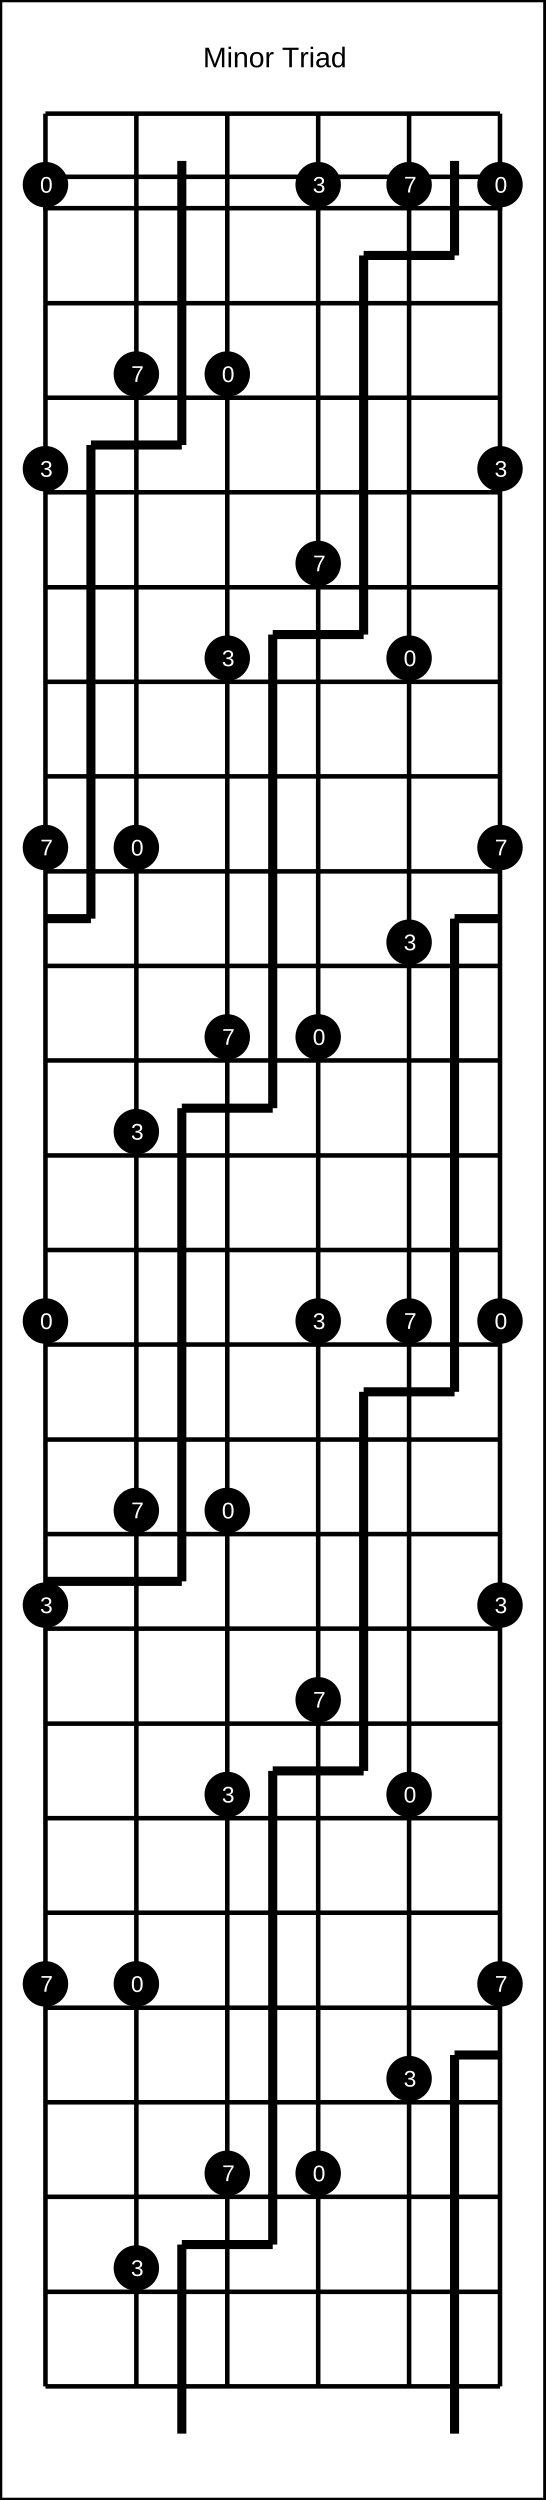
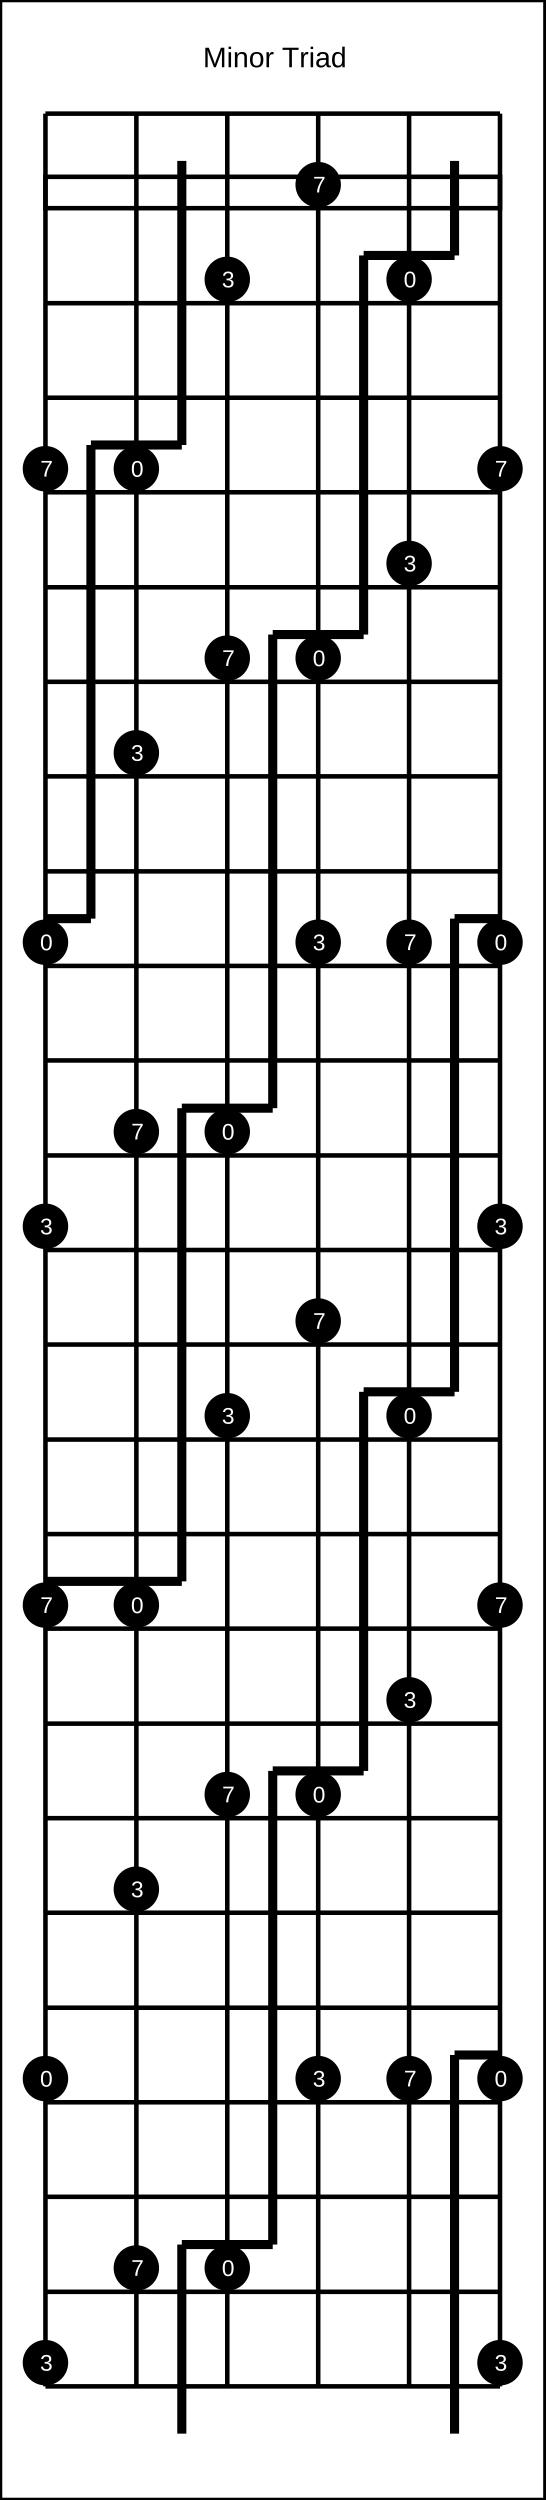
<svg xmlns="http://www.w3.org/2000/svg" xmlns:xlink="http://www.w3.org/1999/xlink" width="240pt" height="1100pt" viewBox="0 0 240 1100" version="1.1">
  <defs>
    <g>
      <symbol overflow="visible" id="glyph0-0">
        <path style="stroke:none;" d="M 1.25 -8.594 L 8.125 -8.594 L 8.125 0 L 1.25 0 Z M 1.719 -8.141 L 1.719 -0.469 L 7.656 -0.469 L 7.656 -8.141 Z M 1.719 -8.141 " />
      </symbol>
      <symbol overflow="visible" id="glyph0-1">
        <path style="stroke:none;" d="M 8.344 0 L 8.344 -5.734 C 8.344 -6.367 8.359 -6.977 8.391 -7.562 C 8.191 -6.832 8.016 -6.266 7.859 -5.859 L 5.641 0 L 4.812 0 L 2.562 -5.859 L 2.219 -6.891 L 2.016 -7.562 L 2.031 -6.891 L 2.062 -5.734 L 2.062 0 L 1.031 0 L 1.031 -8.594 L 2.562 -8.594 L 4.844 -2.641 C 4.926 -2.398 5.004 -2.141 5.078 -1.859 C 5.148 -1.586 5.203 -1.391 5.234 -1.266 C 5.266 -1.43 5.332 -1.68 5.438 -2.016 C 5.539 -2.348 5.609 -2.555 5.641 -2.641 L 7.891 -8.594 L 9.391 -8.594 L 9.391 0 Z M 8.344 0 " />
      </symbol>
      <symbol overflow="visible" id="glyph0-2">
        <path style="stroke:none;" d="M 0.844 -8.016 L 0.844 -9.062 L 1.938 -9.062 L 1.938 -8.016 Z M 0.844 0 L 0.844 -6.609 L 1.938 -6.609 L 1.938 0 Z M 0.844 0 " />
      </symbol>
      <symbol overflow="visible" id="glyph0-3">
        <path style="stroke:none;" d="M 5.031 0 L 5.031 -4.188 C 5.031 -4.625 4.988 -4.961 4.906 -5.203 C 4.82 -5.441 4.688 -5.613 4.5 -5.719 C 4.312 -5.82 4.035 -5.875 3.672 -5.875 C 3.141 -5.875 2.723 -5.691 2.422 -5.328 C 2.117 -4.973 1.969 -4.473 1.969 -3.828 L 1.969 0 L 0.859 0 L 0.859 -5.188 C 0.859 -5.957 0.848 -6.43 0.828 -6.609 L 1.875 -6.609 C 1.875 -6.586 1.875 -6.531 1.875 -6.438 C 1.883 -6.352 1.891 -6.25 1.891 -6.125 C 1.898 -6.008 1.91 -5.789 1.922 -5.469 L 1.938 -5.469 C 2.188 -5.926 2.477 -6.25 2.812 -6.438 C 3.145 -6.625 3.555 -6.719 4.047 -6.719 C 4.773 -6.719 5.305 -6.535 5.641 -6.172 C 5.973 -5.816 6.141 -5.227 6.141 -4.406 L 6.141 0 Z M 5.031 0 " />
      </symbol>
      <symbol overflow="visible" id="glyph0-4">
        <path style="stroke:none;" d="M 6.422 -3.312 C 6.422 -2.156 6.164 -1.289 5.656 -0.719 C 5.156 -0.156 4.422 0.125 3.453 0.125 C 2.484 0.125 1.754 -0.164 1.266 -0.75 C 0.773 -1.344 0.531 -2.195 0.531 -3.312 C 0.531 -5.582 1.516 -6.719 3.484 -6.719 C 4.492 -6.719 5.234 -6.441 5.703 -5.891 C 6.18 -5.336 6.422 -4.477 6.422 -3.312 Z M 5.281 -3.312 C 5.281 -4.219 5.145 -4.879 4.875 -5.297 C 4.602 -5.711 4.145 -5.922 3.5 -5.922 C 2.863 -5.922 2.398 -5.707 2.109 -5.281 C 1.816 -4.863 1.672 -4.207 1.672 -3.312 C 1.672 -2.438 1.812 -1.781 2.094 -1.344 C 2.383 -0.906 2.832 -0.688 3.438 -0.688 C 4.094 -0.688 4.562 -0.895 4.844 -1.312 C 5.133 -1.738 5.281 -2.406 5.281 -3.312 Z M 5.281 -3.312 " />
      </symbol>
      <symbol overflow="visible" id="glyph0-5">
        <path style="stroke:none;" d="M 0.859 0 L 0.859 -5.062 C 0.859 -5.531 0.848 -6.047 0.828 -6.609 L 1.875 -6.609 C 1.906 -5.859 1.922 -5.406 1.922 -5.25 L 1.938 -5.25 C 2.113 -5.82 2.316 -6.207 2.547 -6.406 C 2.773 -6.613 3.098 -6.719 3.516 -6.719 C 3.66 -6.719 3.805 -6.703 3.953 -6.672 L 3.953 -5.656 C 3.805 -5.695 3.613 -5.719 3.375 -5.719 C 2.914 -5.719 2.566 -5.52 2.328 -5.125 C 2.086 -4.738 1.969 -4.176 1.969 -3.438 L 1.969 0 Z M 0.859 0 " />
      </symbol>
      <symbol overflow="visible" id="glyph0-6">
        <path style="stroke:none;" d="" />
      </symbol>
      <symbol overflow="visible" id="glyph0-7">
        <path style="stroke:none;" d="M 4.391 -7.641 L 4.391 0 L 3.234 0 L 3.234 -7.641 L 0.281 -7.641 L 0.281 -8.594 L 7.344 -8.594 L 7.344 -7.641 Z M 4.391 -7.641 " />
      </symbol>
      <symbol overflow="visible" id="glyph0-8">
        <path style="stroke:none;" d="M 2.531 0.125 C 1.863 0.125 1.363 -0.047 1.031 -0.391 C 0.695 -0.742 0.531 -1.227 0.531 -1.844 C 0.531 -2.531 0.754 -3.055 1.203 -3.422 C 1.648 -3.785 2.375 -3.977 3.375 -4 L 4.859 -4.031 L 4.859 -4.391 C 4.859 -4.922 4.742 -5.301 4.516 -5.531 C 4.297 -5.77 3.941 -5.891 3.453 -5.891 C 2.953 -5.891 2.586 -5.805 2.359 -5.641 C 2.141 -5.473 2.008 -5.207 1.969 -4.844 L 0.828 -4.938 C 1.016 -6.125 1.895 -6.719 3.469 -6.719 C 4.301 -6.719 4.926 -6.523 5.344 -6.141 C 5.758 -5.766 5.969 -5.219 5.969 -4.5 L 5.969 -1.656 C 5.969 -1.332 6.008 -1.086 6.094 -0.922 C 6.188 -0.754 6.352 -0.672 6.594 -0.672 C 6.695 -0.672 6.816 -0.688 6.953 -0.719 L 6.953 -0.031 C 6.672 0.031 6.391 0.062 6.109 0.062 C 5.703 0.062 5.406 -0.039 5.219 -0.25 C 5.031 -0.469 4.926 -0.805 4.906 -1.266 L 4.859 -1.266 C 4.578 -0.754 4.25 -0.395 3.875 -0.188 C 3.508 0.02 3.062 0.125 2.531 0.125 Z M 2.781 -0.703 C 3.176 -0.703 3.531 -0.789 3.844 -0.969 C 4.164 -1.156 4.414 -1.406 4.594 -1.719 C 4.77 -2.039 4.859 -2.375 4.859 -2.719 L 4.859 -3.266 L 3.656 -3.234 C 3.145 -3.223 2.754 -3.172 2.484 -3.078 C 2.223 -2.984 2.02 -2.832 1.875 -2.625 C 1.727 -2.414 1.656 -2.148 1.656 -1.828 C 1.656 -1.461 1.75 -1.18 1.938 -0.984 C 2.133 -0.797 2.414 -0.703 2.781 -0.703 Z M 2.781 -0.703 " />
      </symbol>
      <symbol overflow="visible" id="glyph0-9">
        <path style="stroke:none;" d="M 5.016 -1.062 C 4.805 -0.633 4.535 -0.328 4.203 -0.141 C 3.867 0.035 3.453 0.125 2.953 0.125 C 2.117 0.125 1.504 -0.156 1.109 -0.719 C 0.723 -1.281 0.531 -2.129 0.531 -3.266 C 0.531 -5.566 1.336 -6.719 2.953 -6.719 C 3.453 -6.719 3.867 -6.625 4.203 -6.438 C 4.535 -6.258 4.805 -5.973 5.016 -5.578 L 5.016 -9.062 L 6.109 -9.062 L 6.109 -1.359 C 6.109 -0.672 6.117 -0.219 6.141 0 L 5.094 0 C 5.082 -0.062 5.066 -0.211 5.047 -0.453 C 5.035 -0.691 5.031 -0.895 5.031 -1.062 Z M 1.672 -3.312 C 1.672 -2.383 1.789 -1.719 2.031 -1.312 C 2.281 -0.914 2.68 -0.719 3.234 -0.719 C 3.859 -0.719 4.312 -0.93 4.594 -1.359 C 4.875 -1.797 5.016 -2.469 5.016 -3.375 C 5.016 -4.25 4.875 -4.891 4.594 -5.297 C 4.312 -5.711 3.863 -5.922 3.25 -5.922 C 2.695 -5.922 2.297 -5.711 2.047 -5.297 C 1.797 -4.891 1.672 -4.227 1.672 -3.312 Z M 1.672 -3.312 " />
      </symbol>
      <symbol overflow="visible" id="glyph1-0">
        <path style="stroke:none;" d="M 1 -6.875 L 6.5 -6.875 L 6.5 0 L 1 0 Z M 1.375 -6.516 L 1.375 -0.375 L 6.125 -0.375 L 6.125 -6.516 Z M 1.375 -6.516 " />
      </symbol>
      <symbol overflow="visible" id="glyph1-1">
        <path style="stroke:none;" d="M 5.172 -3.438 C 5.172 -2.289 4.969 -1.414 4.562 -0.812 C 4.156 -0.207 3.555 0.094 2.766 0.094 C 1.973 0.094 1.379 -0.203 0.984 -0.797 C 0.586 -1.398 0.391 -2.281 0.391 -3.438 C 0.391 -4.625 0.582 -5.508 0.969 -6.094 C 1.352 -6.688 1.961 -6.984 2.797 -6.984 C 3.609 -6.984 4.207 -6.688 4.594 -6.094 C 4.977 -5.5 5.172 -4.613 5.172 -3.438 Z M 4.281 -3.438 C 4.281 -4.438 4.164 -5.156 3.938 -5.594 C 3.707 -6.039 3.328 -6.266 2.797 -6.266 C 2.254 -6.266 1.863 -6.047 1.625 -5.609 C 1.395 -5.172 1.281 -4.445 1.281 -3.438 C 1.281 -2.469 1.398 -1.754 1.641 -1.297 C 1.879 -0.848 2.258 -0.625 2.781 -0.625 C 3.301 -0.625 3.68 -0.852 3.922 -1.312 C 4.16 -1.77 4.281 -2.477 4.281 -3.438 Z M 4.281 -3.438 " />
      </symbol>
      <symbol overflow="visible" id="glyph1-2">
        <path style="stroke:none;" d="M 5.125 -1.906 C 5.125 -1.27 4.922 -0.773 4.516 -0.422 C 4.109 -0.078 3.531 0.094 2.781 0.094 C 2.094 0.094 1.539 -0.062 1.125 -0.375 C 0.707 -0.688 0.457 -1.148 0.375 -1.766 L 1.297 -1.844 C 1.41 -1.031 1.906 -0.625 2.781 -0.625 C 3.227 -0.625 3.578 -0.734 3.828 -0.953 C 4.078 -1.172 4.203 -1.492 4.203 -1.922 C 4.203 -2.297 4.055 -2.586 3.766 -2.797 C 3.484 -3.016 3.07 -3.125 2.531 -3.125 L 2.031 -3.125 L 2.031 -3.875 L 2.516 -3.875 C 2.992 -3.875 3.363 -3.977 3.625 -4.188 C 3.895 -4.406 4.031 -4.695 4.031 -5.062 C 4.031 -5.438 3.922 -5.727 3.703 -5.938 C 3.484 -6.156 3.16 -6.266 2.734 -6.266 C 2.348 -6.266 2.035 -6.164 1.797 -5.969 C 1.555 -5.77 1.414 -5.488 1.375 -5.125 L 0.5 -5.188 C 0.562 -5.75 0.789 -6.188 1.188 -6.5 C 1.594 -6.82 2.113 -6.984 2.75 -6.984 C 3.438 -6.984 3.973 -6.82 4.359 -6.5 C 4.742 -6.176 4.938 -5.727 4.938 -5.156 C 4.938 -4.719 4.812 -4.359 4.562 -4.078 C 4.312 -3.805 3.953 -3.625 3.484 -3.531 L 3.484 -3.516 C 4.004 -3.453 4.406 -3.273 4.688 -2.984 C 4.977 -2.703 5.125 -2.344 5.125 -1.906 Z M 5.125 -1.906 " />
      </symbol>
      <symbol overflow="visible" id="glyph1-3">
        <path style="stroke:none;" d="M 5.062 -6.172 C 4.352 -5.098 3.852 -4.254 3.562 -3.641 C 3.281 -3.035 3.066 -2.438 2.922 -1.844 C 2.773 -1.25 2.703 -0.633 2.703 0 L 1.781 0 C 1.781 -0.875 1.969 -1.797 2.344 -2.766 C 2.719 -3.742 3.336 -4.867 4.203 -6.141 L 0.516 -6.141 L 0.516 -6.875 L 5.062 -6.875 Z M 5.062 -6.172 " />
      </symbol>
    </g>
  </defs>
  <g id="surface61">
    <path style="fill:none;stroke-width:0.01;stroke-linecap:butt;stroke-linejoin:miter;stroke:rgb(0%,0%,0%);stroke-opacity:1;stroke-miterlimit:10;" d="M 0 0 L 1.2 0 L 1.2 5.5 L 0 5.5 Z M 0 0 " transform="matrix(200,0,0,200,0,0)" />
    <g style="fill:rgb(0%,0%,0%);fill-opacity:1;">
      <use xlink:href="#glyph0-1" x="89.312" y="29.59" />
      <use xlink:href="#glyph0-2" x="99.725" y="29.59" />
      <use xlink:href="#glyph0-3" x="102.502" y="29.59" />
      <use xlink:href="#glyph0-4" x="109.454" y="29.59" />
      <use xlink:href="#glyph0-5" x="116.406" y="29.59" />
      <use xlink:href="#glyph0-6" x="120.569" y="29.59" />
      <use xlink:href="#glyph0-7" x="124.042" y="29.59" />
      <use xlink:href="#glyph0-5" x="131.677" y="29.59" />
      <use xlink:href="#glyph0-2" x="135.84" y="29.59" />
      <use xlink:href="#glyph0-8" x="138.617" y="29.59" />
      <use xlink:href="#glyph0-9" x="145.569" y="29.59" />
    </g>
    <path style="fill:none;stroke-width:0.01;stroke-linecap:butt;stroke-linejoin:miter;stroke:rgb(100%,100%,100%);stroke-opacity:1;stroke-miterlimit:10;" d="M 0 0 L 1 0 L 1 5 L 0 5 Z M 0 0 " transform="matrix(200,0,0,200,20,50)" />
    <path style="fill:none;stroke-width:0.01;stroke-linecap:butt;stroke-linejoin:miter;stroke:rgb(0%,0%,0%);stroke-opacity:1;stroke-miterlimit:10;" d="M 0 0.139 L 1 0.139 L 1 0.208 L 0 0.208 Z M 0 0 L 1 0 M 0 0.208 L 1 0.208 M 0 0.417 L 1 0.417 M 0 0.625 L 1 0.625 M 0 0.833 L 1 0.833 M 0 1.042 L 1 1.042 M 0 1.25 L 1 1.25 M 0 1.458 L 1 1.458 M 0 1.667 L 1 1.667 M 0 1.875 L 1 1.875 M 0 2.083 L 1 2.083 M 0 2.292 L 1 2.292 M 0 2.5 L 1 2.5 M 0 2.708 L 1 2.708 M 0 2.917 L 1 2.917 M 0 3.125 L 1 3.125 M 0 3.333 L 1 3.333 M 0 3.542 L 1 3.542 M 0 3.75 L 1 3.75 M 0 3.958 L 1 3.958 M 0 4.167 L 1 4.167 M 0 4.375 L 1 4.375 M 0 4.583 L 1 4.583 M 0 4.792 L 1 4.792 M 0 5 L 1 5 " transform="matrix(200,0,0,200,20,50)" />
    <path style="fill:none;stroke-width:0.01;stroke-linecap:butt;stroke-linejoin:miter;stroke:rgb(0%,0%,0%);stroke-opacity:1;stroke-miterlimit:10;" d="M 0 0 L 0 5 M 0.2 0 L 0.2 5 M 0.4 0 L 0.4 5 M 0.6 0 L 0.6 5 M 0.8 0 L 0.8 5 M 1 0 L 1 5 " transform="matrix(200,0,0,200,20,50)" />
    <path style="fill:none;stroke-width:0.02;stroke-linecap:butt;stroke-linejoin:miter;stroke:rgb(0%,0%,0%);stroke-opacity:1;stroke-miterlimit:10;" d="M 0.3 0.104 L 0.3 0.312 M 0.3 0.312 L 0.3 0.521 M 0.3 0.521 L 0.3 0.729 M 0.3 0.729 L 0.1 0.729 M 0.1 0.729 L 0.1 0.938 M 0.1 0.938 L 0.1 1.146 M 0.1 1.146 L 0.1 1.354 M 0.1 1.354 L 0.1 1.562 M 0.1 1.562 L 0.1 1.771 M 0.1 1.771 L 0 1.771 M 0 1.771 " transform="matrix(200,0,0,200,20,50)" />
    <path style="fill:none;stroke-width:0.02;stroke-linecap:butt;stroke-linejoin:miter;stroke:rgb(0%,0%,0%);stroke-opacity:1;stroke-miterlimit:10;" d="M 0.9 0.104 L 0.9 0.312 M 0.9 0.312 L 0.7 0.312 M 0.7 0.312 L 0.7 1.146 M 0.7 1.146 L 0.5 1.146 M 0.5 1.146 L 0.5 2.188 M 0.5 2.188 L 0.3 2.188 M 0.3 2.188 L 0.3 3.229 M 0.3 3.229 L 0.1 3.229 M 0.1 3.229 L 0 3.229 M 0 3.229 " transform="matrix(200,0,0,200,20,50)" />
    <path style="fill:none;stroke-width:0.02;stroke-linecap:butt;stroke-linejoin:miter;stroke:rgb(0%,0%,0%);stroke-opacity:1;stroke-miterlimit:10;" d="M 1 1.771 L 0.9 1.771 M 0.9 1.771 L 0.9 2.812 M 0.9 2.812 L 0.7 2.812 M 0.7 2.812 L 0.7 3.646 M 0.7 3.646 L 0.5 3.646 M 0.5 3.646 L 0.5 4.688 M 0.5 4.688 L 0.3 4.688 M 0.3 4.688 L 0.3 5.104 M 0.3 5.104 " transform="matrix(200,0,0,200,20,50)" />
    <path style="fill:none;stroke-width:0.02;stroke-linecap:butt;stroke-linejoin:miter;stroke:rgb(0%,0%,0%);stroke-opacity:1;stroke-miterlimit:10;" d="M 1 4.271 L 0.9 4.271 M 0.9 4.271 L 0.9 5.104 M 0.9 5.104 " transform="matrix(200,0,0,200,20,50)" />
-     <path style=" stroke:none;fill-rule:nonzero;fill:rgb(0%,0%,0%);fill-opacity:1;" d="M 30 81.25 C 30 86.773 25.523 91.25 20 91.25 C 14.477 91.25 10 86.773 10 81.25 C 10 75.727 14.477 71.25 20 71.25 C 25.523 71.25 30 75.727 30 81.25 " />
-     <g style="fill:rgb(100%,100%,100%);fill-opacity:1;">
-       <use xlink:href="#glyph1-1" x="17.609" y="84.789" />
-     </g>
-     <path style=" stroke:none;fill-rule:nonzero;fill:rgb(0%,0%,0%);fill-opacity:1;" d="M 23.172 84.789 L 30 581.25 C 30 586.773 25.523 591.25 20 591.25 C 14.477 591.25 10 586.773 10 581.25 C 10 575.727 14.477 571.25 20 571.25 C 25.523 571.25 30 575.727 30 581.25 " />
-     <g style="fill:rgb(100%,100%,100%);fill-opacity:1;">
-       <use xlink:href="#glyph1-1" x="17.609" y="584.789" />
-     </g>
-     <path style=" stroke:none;fill-rule:nonzero;fill:rgb(0%,0%,0%);fill-opacity:1;" d="M 23.172 584.789 L 70 372.918 C 70 378.441 65.523 382.918 60 382.918 C 54.477 382.918 50 378.441 50 372.918 C 50 367.395 54.477 362.918 60 362.918 C 65.523 362.918 70 367.395 70 372.918 " />
-     <g style="fill:rgb(100%,100%,100%);fill-opacity:1;">
-       <use xlink:href="#glyph1-1" x="57.609" y="376.457" />
-     </g>
-     <path style=" stroke:none;fill-rule:nonzero;fill:rgb(0%,0%,0%);fill-opacity:1;" d="M 63.172 376.457 L 70 872.918 C 70 878.441 65.523 882.918 60 882.918 C 54.477 882.918 50 878.441 50 872.918 C 50 867.395 54.477 862.918 60 862.918 C 65.523 862.918 70 867.395 70 872.918 " />
-     <g style="fill:rgb(100%,100%,100%);fill-opacity:1;">
-       <use xlink:href="#glyph1-1" x="57.609" y="876.457" />
-     </g>
-     <path style=" stroke:none;fill-rule:nonzero;fill:rgb(0%,0%,0%);fill-opacity:1;" d="M 63.172 876.457 L 110 164.582 C 110 170.105 105.523 174.582 100 174.582 C 94.477 174.582 90 170.105 90 164.582 C 90 159.059 94.477 154.582 100 154.582 C 105.523 154.582 110 159.059 110 164.582 " />
-     <g style="fill:rgb(100%,100%,100%);fill-opacity:1;">
-       <use xlink:href="#glyph1-1" x="97.609" y="168.125" />
-     </g>
-     <path style=" stroke:none;fill-rule:nonzero;fill:rgb(0%,0%,0%);fill-opacity:1;" d="M 103.172 168.125 L 110 664.582 C 110 670.105 105.523 674.582 100 674.582 C 94.477 674.582 90 670.105 90 664.582 C 90 659.059 94.477 654.582 100 654.582 C 105.523 654.582 110 659.059 110 664.582 " />
-     <g style="fill:rgb(100%,100%,100%);fill-opacity:1;">
-       <use xlink:href="#glyph1-1" x="97.609" y="668.125" />
-     </g>
-     <path style=" stroke:none;fill-rule:nonzero;fill:rgb(0%,0%,0%);fill-opacity:1;" d="M 103.172 668.125 L 150 456.25 C 150 461.773 145.523 466.25 140 466.25 C 134.477 466.25 130 461.773 130 456.25 C 130 450.727 134.477 446.25 140 446.25 C 145.523 446.25 150 450.727 150 456.25 " />
-     <g style="fill:rgb(100%,100%,100%);fill-opacity:1;">
-       <use xlink:href="#glyph1-1" x="137.609" y="459.789" />
-     </g>
-     <path style=" stroke:none;fill-rule:nonzero;fill:rgb(0%,0%,0%);fill-opacity:1;" d="M 143.172 459.789 L 150 956.25 C 150 961.773 145.523 966.25 140 966.25 C 134.477 966.25 130 961.773 130 956.25 C 130 950.727 134.477 946.25 140 946.25 C 145.523 946.25 150 950.727 150 956.25 " />
-     <g style="fill:rgb(100%,100%,100%);fill-opacity:1;">
-       <use xlink:href="#glyph1-1" x="137.609" y="959.789" />
-     </g>
-     <path style=" stroke:none;fill-rule:nonzero;fill:rgb(0%,0%,0%);fill-opacity:1;" d="M 143.172 959.789 L 190 289.582 C 190 295.105 185.523 299.582 180 299.582 C 174.477 299.582 170 295.105 170 289.582 C 170 284.059 174.477 279.582 180 279.582 C 185.523 279.582 190 284.059 190 289.582 " />
-     <g style="fill:rgb(100%,100%,100%);fill-opacity:1;">
-       <use xlink:href="#glyph1-1" x="177.609" y="293.125" />
-     </g>
-     <path style=" stroke:none;fill-rule:nonzero;fill:rgb(0%,0%,0%);fill-opacity:1;" d="M 183.172 293.125 L 190 789.582 C 190 795.105 185.523 799.582 180 799.582 C 174.477 799.582 170 795.105 170 789.582 C 170 784.059 174.477 779.582 180 779.582 C 185.523 779.582 190 784.059 190 789.582 " />
-     <g style="fill:rgb(100%,100%,100%);fill-opacity:1;">
-       <use xlink:href="#glyph1-1" x="177.609" y="793.125" />
-     </g>
-     <path style=" stroke:none;fill-rule:nonzero;fill:rgb(0%,0%,0%);fill-opacity:1;" d="M 183.172 793.125 L 230 81.25 C 230 86.773 225.523 91.25 220 91.25 C 214.477 91.25 210 86.773 210 81.25 C 210 75.727 214.477 71.25 220 71.25 C 225.523 71.25 230 75.727 230 81.25 " />
-     <g style="fill:rgb(100%,100%,100%);fill-opacity:1;">
-       <use xlink:href="#glyph1-1" x="217.609" y="84.789" />
-     </g>
-     <path style=" stroke:none;fill-rule:nonzero;fill:rgb(0%,0%,0%);fill-opacity:1;" d="M 223.172 84.789 L 230 581.25 C 230 586.773 225.523 591.25 220 591.25 C 214.477 591.25 210 586.773 210 581.25 C 210 575.727 214.477 571.25 220 571.25 C 225.523 571.25 230 575.727 230 581.25 " />
-     <g style="fill:rgb(100%,100%,100%);fill-opacity:1;">
-       <use xlink:href="#glyph1-1" x="217.609" y="584.789" />
-     </g>
-     <path style=" stroke:none;fill-rule:nonzero;fill:rgb(0%,0%,0%);fill-opacity:1;" d="M 223.172 584.789 L 30 206.25 C 30 211.773 25.523 216.25 20 216.25 C 14.477 216.25 10 211.773 10 206.25 C 10 200.727 14.477 196.25 20 196.25 C 25.523 196.25 30 200.727 30 206.25 " />
-     <g style="fill:rgb(100%,100%,100%);fill-opacity:1;">
-       <use xlink:href="#glyph1-2" x="17.629" y="209.789" />
-     </g>
-     <path style=" stroke:none;fill-rule:nonzero;fill:rgb(0%,0%,0%);fill-opacity:1;" d="M 23.191 209.789 L 30 706.25 C 30 711.773 25.523 716.25 20 716.25 C 14.477 716.25 10 711.773 10 706.25 C 10 700.727 14.477 696.25 20 696.25 C 25.523 696.25 30 700.727 30 706.25 " />
-     <g style="fill:rgb(100%,100%,100%);fill-opacity:1;">
-       <use xlink:href="#glyph1-2" x="17.629" y="709.789" />
-     </g>
-     <path style=" stroke:none;fill-rule:nonzero;fill:rgb(0%,0%,0%);fill-opacity:1;" d="M 23.191 709.789 L 70 497.918 C 70 503.441 65.523 507.918 60 507.918 C 54.477 507.918 50 503.441 50 497.918 C 50 492.395 54.477 487.918 60 487.918 C 65.523 487.918 70 492.395 70 497.918 " />
-     <g style="fill:rgb(100%,100%,100%);fill-opacity:1;">
-       <use xlink:href="#glyph1-2" x="57.629" y="501.457" />
-     </g>
-     <path style=" stroke:none;fill-rule:nonzero;fill:rgb(0%,0%,0%);fill-opacity:1;" d="M 63.191 501.457 L 70 997.918 C 70 1003.441 65.523 1007.918 60 1007.918 C 54.477 1007.918 50 1003.441 50 997.918 C 50 992.395 54.477 987.918 60 987.918 C 65.523 987.918 70 992.395 70 997.918 " />
-     <g style="fill:rgb(100%,100%,100%);fill-opacity:1;">
-       <use xlink:href="#glyph1-2" x="57.629" y="1001.457" />
-     </g>
-     <path style=" stroke:none;fill-rule:nonzero;fill:rgb(0%,0%,0%);fill-opacity:1;" d="M 63.191 1001.457 L 110 289.582 C 110 295.105 105.523 299.582 100 299.582 C 94.477 299.582 90 295.105 90 289.582 C 90 284.059 94.477 279.582 100 279.582 C 105.523 279.582 110 284.059 110 289.582 " />
-     <g style="fill:rgb(100%,100%,100%);fill-opacity:1;">
-       <use xlink:href="#glyph1-2" x="97.629" y="293.125" />
-     </g>
-     <path style=" stroke:none;fill-rule:nonzero;fill:rgb(0%,0%,0%);fill-opacity:1;" d="M 103.191 293.125 L 110 789.582 C 110 795.105 105.523 799.582 100 799.582 C 94.477 799.582 90 795.105 90 789.582 C 90 784.059 94.477 779.582 100 779.582 C 105.523 779.582 110 784.059 110 789.582 " />
-     <g style="fill:rgb(100%,100%,100%);fill-opacity:1;">
-       <use xlink:href="#glyph1-2" x="97.629" y="793.125" />
-     </g>
-     <path style=" stroke:none;fill-rule:nonzero;fill:rgb(0%,0%,0%);fill-opacity:1;" d="M 103.191 793.125 L 150 81.25 C 150 86.773 145.523 91.25 140 91.25 C 134.477 91.25 130 86.773 130 81.25 C 130 75.727 134.477 71.25 140 71.25 C 145.523 71.25 150 75.727 150 81.25 " />
-     <g style="fill:rgb(100%,100%,100%);fill-opacity:1;">
-       <use xlink:href="#glyph1-2" x="137.629" y="84.789" />
-     </g>
-     <path style=" stroke:none;fill-rule:nonzero;fill:rgb(0%,0%,0%);fill-opacity:1;" d="M 143.191 84.789 L 150 581.25 C 150 586.773 145.523 591.25 140 591.25 C 134.477 591.25 130 586.773 130 581.25 C 130 575.727 134.477 571.25 140 571.25 C 145.523 571.25 150 575.727 150 581.25 " />
-     <g style="fill:rgb(100%,100%,100%);fill-opacity:1;">
-       <use xlink:href="#glyph1-2" x="137.629" y="584.789" />
-     </g>
-     <path style=" stroke:none;fill-rule:nonzero;fill:rgb(0%,0%,0%);fill-opacity:1;" d="M 143.191 584.789 L 190 414.582 C 190 420.105 185.523 424.582 180 424.582 C 174.477 424.582 170 420.105 170 414.582 C 170 409.059 174.477 404.582 180 404.582 C 185.523 404.582 190 409.059 190 414.582 " />
-     <g style="fill:rgb(100%,100%,100%);fill-opacity:1;">
-       <use xlink:href="#glyph1-2" x="177.629" y="418.125" />
-     </g>
-     <path style=" stroke:none;fill-rule:nonzero;fill:rgb(0%,0%,0%);fill-opacity:1;" d="M 183.191 418.125 L 190 914.582 C 190 920.105 185.523 924.582 180 924.582 C 174.477 924.582 170 920.105 170 914.582 C 170 909.059 174.477 904.582 180 904.582 C 185.523 904.582 190 909.059 190 914.582 " />
-     <g style="fill:rgb(100%,100%,100%);fill-opacity:1;">
-       <use xlink:href="#glyph1-2" x="177.629" y="918.125" />
-     </g>
-     <path style=" stroke:none;fill-rule:nonzero;fill:rgb(0%,0%,0%);fill-opacity:1;" d="M 183.191 918.125 L 230 206.25 C 230 211.773 225.523 216.25 220 216.25 C 214.477 216.25 210 211.773 210 206.25 C 210 200.727 214.477 196.25 220 196.25 C 225.523 196.25 230 200.727 230 206.25 " />
-     <g style="fill:rgb(100%,100%,100%);fill-opacity:1;">
-       <use xlink:href="#glyph1-2" x="217.629" y="209.789" />
-     </g>
-     <path style=" stroke:none;fill-rule:nonzero;fill:rgb(0%,0%,0%);fill-opacity:1;" d="M 223.191 209.789 L 230 706.25 C 230 711.773 225.523 716.25 220 716.25 C 214.477 716.25 210 711.773 210 706.25 C 210 700.727 214.477 696.25 220 696.25 C 225.523 696.25 230 700.727 230 706.25 " />
-     <g style="fill:rgb(100%,100%,100%);fill-opacity:1;">
-       <use xlink:href="#glyph1-2" x="217.629" y="709.789" />
-     </g>
-     <path style=" stroke:none;fill-rule:nonzero;fill:rgb(0%,0%,0%);fill-opacity:1;" d="M 223.191 709.789 L 30 372.918 C 30 378.441 25.523 382.918 20 382.918 C 14.477 382.918 10 378.441 10 372.918 C 10 367.395 14.477 362.918 20 362.918 C 25.523 362.918 30 367.395 30 372.918 " />
-     <g style="fill:rgb(100%,100%,100%);fill-opacity:1;">
-       <use xlink:href="#glyph1-3" x="17.727" y="376.355" />
-     </g>
-     <path style=" stroke:none;fill-rule:nonzero;fill:rgb(0%,0%,0%);fill-opacity:1;" d="M 23.289 376.355 L 30 872.918 C 30 878.441 25.523 882.918 20 882.918 C 14.477 882.918 10 878.441 10 872.918 C 10 867.395 14.477 862.918 20 862.918 C 25.523 862.918 30 867.395 30 872.918 " />
-     <g style="fill:rgb(100%,100%,100%);fill-opacity:1;">
-       <use xlink:href="#glyph1-3" x="17.727" y="876.355" />
-     </g>
-     <path style=" stroke:none;fill-rule:nonzero;fill:rgb(0%,0%,0%);fill-opacity:1;" d="M 23.289 876.355 L 70 164.582 C 70 170.105 65.523 174.582 60 174.582 C 54.477 174.582 50 170.105 50 164.582 C 50 159.059 54.477 154.582 60 154.582 C 65.523 154.582 70 159.059 70 164.582 " />
-     <g style="fill:rgb(100%,100%,100%);fill-opacity:1;">
-       <use xlink:href="#glyph1-3" x="57.727" y="168.023" />
-     </g>
-     <path style=" stroke:none;fill-rule:nonzero;fill:rgb(0%,0%,0%);fill-opacity:1;" d="M 63.289 168.023 L 70 664.582 C 70 670.105 65.523 674.582 60 674.582 C 54.477 674.582 50 670.105 50 664.582 C 50 659.059 54.477 654.582 60 654.582 C 65.523 654.582 70 659.059 70 664.582 " />
-     <g style="fill:rgb(100%,100%,100%);fill-opacity:1;">
-       <use xlink:href="#glyph1-3" x="57.727" y="668.023" />
-     </g>
-     <path style=" stroke:none;fill-rule:nonzero;fill:rgb(0%,0%,0%);fill-opacity:1;" d="M 63.289 668.023 L 110 456.25 C 110 461.773 105.523 466.25 100 466.25 C 94.477 466.25 90 461.773 90 456.25 C 90 450.727 94.477 446.25 100 446.25 C 105.523 446.25 110 450.727 110 456.25 " />
-     <g style="fill:rgb(100%,100%,100%);fill-opacity:1;">
-       <use xlink:href="#glyph1-3" x="97.727" y="459.691" />
-     </g>
-     <path style=" stroke:none;fill-rule:nonzero;fill:rgb(0%,0%,0%);fill-opacity:1;" d="M 103.289 459.691 L 110 956.25 C 110 961.773 105.523 966.25 100 966.25 C 94.477 966.25 90 961.773 90 956.25 C 90 950.727 94.477 946.25 100 946.25 C 105.523 946.25 110 950.727 110 956.25 " />
-     <g style="fill:rgb(100%,100%,100%);fill-opacity:1;">
-       <use xlink:href="#glyph1-3" x="97.727" y="959.691" />
-     </g>
-     <path style=" stroke:none;fill-rule:nonzero;fill:rgb(0%,0%,0%);fill-opacity:1;" d="M 103.289 959.691 L 150 247.918 C 150 253.441 145.523 257.918 140 257.918 C 134.477 257.918 130 253.441 130 247.918 C 130 242.395 134.477 237.918 140 237.918 C 145.523 237.918 150 242.395 150 247.918 " />
-     <g style="fill:rgb(100%,100%,100%);fill-opacity:1;">
-       <use xlink:href="#glyph1-3" x="137.727" y="251.355" />
-     </g>
-     <path style=" stroke:none;fill-rule:nonzero;fill:rgb(0%,0%,0%);fill-opacity:1;" d="M 143.289 251.355 L 150 747.918 C 150 753.441 145.523 757.918 140 757.918 C 134.477 757.918 130 753.441 130 747.918 C 130 742.395 134.477 737.918 140 737.918 C 145.523 737.918 150 742.395 150 747.918 " />
-     <g style="fill:rgb(100%,100%,100%);fill-opacity:1;">
-       <use xlink:href="#glyph1-3" x="137.727" y="751.355" />
-     </g>
-     <path style=" stroke:none;fill-rule:nonzero;fill:rgb(0%,0%,0%);fill-opacity:1;" d="M 143.289 751.355 L 190 81.25 C 190 86.773 185.523 91.25 180 91.25 C 174.477 91.25 170 86.773 170 81.25 C 170 75.727 174.477 71.25 180 71.25 C 185.523 71.25 190 75.727 190 81.25 " />
-     <g style="fill:rgb(100%,100%,100%);fill-opacity:1;">
-       <use xlink:href="#glyph1-3" x="177.727" y="84.691" />
-     </g>
-     <path style=" stroke:none;fill-rule:nonzero;fill:rgb(0%,0%,0%);fill-opacity:1;" d="M 183.289 84.691 L 190 581.25 C 190 586.773 185.523 591.25 180 591.25 C 174.477 591.25 170 586.773 170 581.25 C 170 575.727 174.477 571.25 180 571.25 C 185.523 571.25 190 575.727 190 581.25 " />
-     <g style="fill:rgb(100%,100%,100%);fill-opacity:1;">
-       <use xlink:href="#glyph1-3" x="177.727" y="584.691" />
-     </g>
-     <path style=" stroke:none;fill-rule:nonzero;fill:rgb(0%,0%,0%);fill-opacity:1;" d="M 183.289 584.691 L 230 372.918 C 230 378.441 225.523 382.918 220 382.918 C 214.477 382.918 210 378.441 210 372.918 C 210 367.395 214.477 362.918 220 362.918 C 225.523 362.918 230 367.395 230 372.918 " />
-     <g style="fill:rgb(100%,100%,100%);fill-opacity:1;">
-       <use xlink:href="#glyph1-3" x="217.727" y="376.355" />
-     </g>
-     <path style=" stroke:none;fill-rule:nonzero;fill:rgb(0%,0%,0%);fill-opacity:1;" d="M 223.289 376.355 L 230 872.918 C 230 878.441 225.523 882.918 220 882.918 C 214.477 882.918 210 878.441 210 872.918 C 210 867.395 214.477 862.918 220 862.918 C 225.523 862.918 230 867.395 230 872.918 " />
-     <g style="fill:rgb(100%,100%,100%);fill-opacity:1;">
-       <use xlink:href="#glyph1-3" x="217.727" y="876.355" />
+     <path style=" stroke:none;fill-rule:nonzero;fill:rgb(0%,0%,0%);fill-opacity:1;" d="M 30 414.582 C 30 420.105 25.523 424.582 20 424.582 C 14.477 424.582 10 420.105 10 414.582 C 10 409.059 14.477 404.582 20 404.582 C 25.523 404.582 30 409.059 30 414.582 " />
+     <g style="fill:rgb(100%,100%,100%);fill-opacity:1;">
+       <use xlink:href="#glyph1-1" x="17.609" y="418.125" />
+     </g>
+     <path style=" stroke:none;fill-rule:nonzero;fill:rgb(0%,0%,0%);fill-opacity:1;" d="M 23.172 418.125 L 30 914.582 C 30 920.105 25.523 924.582 20 924.582 C 14.477 924.582 10 920.105 10 914.582 C 10 909.059 14.477 904.582 20 904.582 C 25.523 904.582 30 909.059 30 914.582 " />
+     <g style="fill:rgb(100%,100%,100%);fill-opacity:1;">
+       <use xlink:href="#glyph1-1" x="17.609" y="918.125" />
+     </g>
+     <path style=" stroke:none;fill-rule:nonzero;fill:rgb(0%,0%,0%);fill-opacity:1;" d="M 23.172 918.125 L 70 206.25 C 70 211.773 65.523 216.25 60 216.25 C 54.477 216.25 50 211.773 50 206.25 C 50 200.727 54.477 196.25 60 196.25 C 65.523 196.25 70 200.727 70 206.25 " />
+     <g style="fill:rgb(100%,100%,100%);fill-opacity:1;">
+       <use xlink:href="#glyph1-1" x="57.609" y="209.789" />
+     </g>
+     <path style=" stroke:none;fill-rule:nonzero;fill:rgb(0%,0%,0%);fill-opacity:1;" d="M 63.172 209.789 L 70 706.25 C 70 711.773 65.523 716.25 60 716.25 C 54.477 716.25 50 711.773 50 706.25 C 50 700.727 54.477 696.25 60 696.25 C 65.523 696.25 70 700.727 70 706.25 " />
+     <g style="fill:rgb(100%,100%,100%);fill-opacity:1;">
+       <use xlink:href="#glyph1-1" x="57.609" y="709.789" />
+     </g>
+     <path style=" stroke:none;fill-rule:nonzero;fill:rgb(0%,0%,0%);fill-opacity:1;" d="M 63.172 709.789 L 110 497.918 C 110 503.441 105.523 507.918 100 507.918 C 94.477 507.918 90 503.441 90 497.918 C 90 492.395 94.477 487.918 100 487.918 C 105.523 487.918 110 492.395 110 497.918 " />
+     <g style="fill:rgb(100%,100%,100%);fill-opacity:1;">
+       <use xlink:href="#glyph1-1" x="97.609" y="501.457" />
+     </g>
+     <path style=" stroke:none;fill-rule:nonzero;fill:rgb(0%,0%,0%);fill-opacity:1;" d="M 103.172 501.457 L 110 997.918 C 110 1003.441 105.523 1007.918 100 1007.918 C 94.477 1007.918 90 1003.441 90 997.918 C 90 992.395 94.477 987.918 100 987.918 C 105.523 987.918 110 992.395 110 997.918 " />
+     <g style="fill:rgb(100%,100%,100%);fill-opacity:1;">
+       <use xlink:href="#glyph1-1" x="97.609" y="1001.457" />
+     </g>
+     <path style=" stroke:none;fill-rule:nonzero;fill:rgb(0%,0%,0%);fill-opacity:1;" d="M 103.172 1001.457 L 150 289.582 C 150 295.105 145.523 299.582 140 299.582 C 134.477 299.582 130 295.105 130 289.582 C 130 284.059 134.477 279.582 140 279.582 C 145.523 279.582 150 284.059 150 289.582 " />
+     <g style="fill:rgb(100%,100%,100%);fill-opacity:1;">
+       <use xlink:href="#glyph1-1" x="137.609" y="293.125" />
+     </g>
+     <path style=" stroke:none;fill-rule:nonzero;fill:rgb(0%,0%,0%);fill-opacity:1;" d="M 143.172 293.125 L 150 789.582 C 150 795.105 145.523 799.582 140 799.582 C 134.477 799.582 130 795.105 130 789.582 C 130 784.059 134.477 779.582 140 779.582 C 145.523 779.582 150 784.059 150 789.582 " />
+     <g style="fill:rgb(100%,100%,100%);fill-opacity:1;">
+       <use xlink:href="#glyph1-1" x="137.609" y="793.125" />
+     </g>
+     <path style=" stroke:none;fill-rule:nonzero;fill:rgb(0%,0%,0%);fill-opacity:1;" d="M 143.172 793.125 L 190 122.918 C 190 128.441 185.523 132.918 180 132.918 C 174.477 132.918 170 128.441 170 122.918 C 170 117.395 174.477 112.918 180 112.918 C 185.523 112.918 190 117.395 190 122.918 " />
+     <g style="fill:rgb(100%,100%,100%);fill-opacity:1;">
+       <use xlink:href="#glyph1-1" x="177.609" y="126.457" />
+     </g>
+     <path style=" stroke:none;fill-rule:nonzero;fill:rgb(0%,0%,0%);fill-opacity:1;" d="M 183.172 126.457 L 190 622.918 C 190 628.441 185.523 632.918 180 632.918 C 174.477 632.918 170 628.441 170 622.918 C 170 617.395 174.477 612.918 180 612.918 C 185.523 612.918 190 617.395 190 622.918 " />
+     <g style="fill:rgb(100%,100%,100%);fill-opacity:1;">
+       <use xlink:href="#glyph1-1" x="177.609" y="626.457" />
+     </g>
+     <path style=" stroke:none;fill-rule:nonzero;fill:rgb(0%,0%,0%);fill-opacity:1;" d="M 183.172 626.457 L 230 414.582 C 230 420.105 225.523 424.582 220 424.582 C 214.477 424.582 210 420.105 210 414.582 C 210 409.059 214.477 404.582 220 404.582 C 225.523 404.582 230 409.059 230 414.582 " />
+     <g style="fill:rgb(100%,100%,100%);fill-opacity:1;">
+       <use xlink:href="#glyph1-1" x="217.609" y="418.125" />
+     </g>
+     <path style=" stroke:none;fill-rule:nonzero;fill:rgb(0%,0%,0%);fill-opacity:1;" d="M 223.172 418.125 L 230 914.582 C 230 920.105 225.523 924.582 220 924.582 C 214.477 924.582 210 920.105 210 914.582 C 210 909.059 214.477 904.582 220 904.582 C 225.523 904.582 230 909.059 230 914.582 " />
+     <g style="fill:rgb(100%,100%,100%);fill-opacity:1;">
+       <use xlink:href="#glyph1-1" x="217.609" y="918.125" />
+     </g>
+     <path style=" stroke:none;fill-rule:nonzero;fill:rgb(0%,0%,0%);fill-opacity:1;" d="M 223.172 918.125 L 30 539.582 C 30 545.105 25.523 549.582 20 549.582 C 14.477 549.582 10 545.105 10 539.582 C 10 534.059 14.477 529.582 20 529.582 C 25.523 529.582 30 534.059 30 539.582 " />
+     <g style="fill:rgb(100%,100%,100%);fill-opacity:1;">
+       <use xlink:href="#glyph1-2" x="17.629" y="543.125" />
+     </g>
+     <path style=" stroke:none;fill-rule:nonzero;fill:rgb(0%,0%,0%);fill-opacity:1;" d="M 23.191 543.125 L 30 1039.582 C 30 1045.105 25.523 1049.582 20 1049.582 C 14.477 1049.582 10 1045.105 10 1039.582 C 10 1034.059 14.477 1029.582 20 1029.582 C 25.523 1029.582 30 1034.059 30 1039.582 " />
+     <g style="fill:rgb(100%,100%,100%);fill-opacity:1;">
+       <use xlink:href="#glyph1-2" x="17.629" y="1043.125" />
+     </g>
+     <path style=" stroke:none;fill-rule:nonzero;fill:rgb(0%,0%,0%);fill-opacity:1;" d="M 23.191 1043.125 L 70 331.25 C 70 336.773 65.523 341.25 60 341.25 C 54.477 341.25 50 336.773 50 331.25 C 50 325.727 54.477 321.25 60 321.25 C 65.523 321.25 70 325.727 70 331.25 " />
+     <g style="fill:rgb(100%,100%,100%);fill-opacity:1;">
+       <use xlink:href="#glyph1-2" x="57.629" y="334.789" />
+     </g>
+     <path style=" stroke:none;fill-rule:nonzero;fill:rgb(0%,0%,0%);fill-opacity:1;" d="M 63.191 334.789 L 70 831.25 C 70 836.773 65.523 841.25 60 841.25 C 54.477 841.25 50 836.773 50 831.25 C 50 825.727 54.477 821.25 60 821.25 C 65.523 821.25 70 825.727 70 831.25 " />
+     <g style="fill:rgb(100%,100%,100%);fill-opacity:1;">
+       <use xlink:href="#glyph1-2" x="57.629" y="834.789" />
+     </g>
+     <path style=" stroke:none;fill-rule:nonzero;fill:rgb(0%,0%,0%);fill-opacity:1;" d="M 63.191 834.789 L 110 122.918 C 110 128.441 105.523 132.918 100 132.918 C 94.477 132.918 90 128.441 90 122.918 C 90 117.395 94.477 112.918 100 112.918 C 105.523 112.918 110 117.395 110 122.918 " />
+     <g style="fill:rgb(100%,100%,100%);fill-opacity:1;">
+       <use xlink:href="#glyph1-2" x="97.629" y="126.457" />
+     </g>
+     <path style=" stroke:none;fill-rule:nonzero;fill:rgb(0%,0%,0%);fill-opacity:1;" d="M 103.191 126.457 L 110 622.918 C 110 628.441 105.523 632.918 100 632.918 C 94.477 632.918 90 628.441 90 622.918 C 90 617.395 94.477 612.918 100 612.918 C 105.523 612.918 110 617.395 110 622.918 " />
+     <g style="fill:rgb(100%,100%,100%);fill-opacity:1;">
+       <use xlink:href="#glyph1-2" x="97.629" y="626.457" />
+     </g>
+     <path style=" stroke:none;fill-rule:nonzero;fill:rgb(0%,0%,0%);fill-opacity:1;" d="M 103.191 626.457 L 150 414.582 C 150 420.105 145.523 424.582 140 424.582 C 134.477 424.582 130 420.105 130 414.582 C 130 409.059 134.477 404.582 140 404.582 C 145.523 404.582 150 409.059 150 414.582 " />
+     <g style="fill:rgb(100%,100%,100%);fill-opacity:1;">
+       <use xlink:href="#glyph1-2" x="137.629" y="418.125" />
+     </g>
+     <path style=" stroke:none;fill-rule:nonzero;fill:rgb(0%,0%,0%);fill-opacity:1;" d="M 143.191 418.125 L 150 914.582 C 150 920.105 145.523 924.582 140 924.582 C 134.477 924.582 130 920.105 130 914.582 C 130 909.059 134.477 904.582 140 904.582 C 145.523 904.582 150 909.059 150 914.582 " />
+     <g style="fill:rgb(100%,100%,100%);fill-opacity:1;">
+       <use xlink:href="#glyph1-2" x="137.629" y="918.125" />
+     </g>
+     <path style=" stroke:none;fill-rule:nonzero;fill:rgb(0%,0%,0%);fill-opacity:1;" d="M 143.191 918.125 L 190 247.918 C 190 253.441 185.523 257.918 180 257.918 C 174.477 257.918 170 253.441 170 247.918 C 170 242.395 174.477 237.918 180 237.918 C 185.523 237.918 190 242.395 190 247.918 " />
+     <g style="fill:rgb(100%,100%,100%);fill-opacity:1;">
+       <use xlink:href="#glyph1-2" x="177.629" y="251.457" />
+     </g>
+     <path style=" stroke:none;fill-rule:nonzero;fill:rgb(0%,0%,0%);fill-opacity:1;" d="M 183.191 251.457 L 190 747.918 C 190 753.441 185.523 757.918 180 757.918 C 174.477 757.918 170 753.441 170 747.918 C 170 742.395 174.477 737.918 180 737.918 C 185.523 737.918 190 742.395 190 747.918 " />
+     <g style="fill:rgb(100%,100%,100%);fill-opacity:1;">
+       <use xlink:href="#glyph1-2" x="177.629" y="751.457" />
+     </g>
+     <path style=" stroke:none;fill-rule:nonzero;fill:rgb(0%,0%,0%);fill-opacity:1;" d="M 183.191 751.457 L 230 539.582 C 230 545.105 225.523 549.582 220 549.582 C 214.477 549.582 210 545.105 210 539.582 C 210 534.059 214.477 529.582 220 529.582 C 225.523 529.582 230 534.059 230 539.582 " />
+     <g style="fill:rgb(100%,100%,100%);fill-opacity:1;">
+       <use xlink:href="#glyph1-2" x="217.629" y="543.125" />
+     </g>
+     <path style=" stroke:none;fill-rule:nonzero;fill:rgb(0%,0%,0%);fill-opacity:1;" d="M 223.191 543.125 L 230 1039.582 C 230 1045.105 225.523 1049.582 220 1049.582 C 214.477 1049.582 210 1045.105 210 1039.582 C 210 1034.059 214.477 1029.582 220 1029.582 C 225.523 1029.582 230 1034.059 230 1039.582 " />
+     <g style="fill:rgb(100%,100%,100%);fill-opacity:1;">
+       <use xlink:href="#glyph1-2" x="217.629" y="1043.125" />
+     </g>
+     <path style=" stroke:none;fill-rule:nonzero;fill:rgb(0%,0%,0%);fill-opacity:1;" d="M 223.191 1043.125 L 30 206.25 C 30 211.773 25.523 216.25 20 216.25 C 14.477 216.25 10 211.773 10 206.25 C 10 200.727 14.477 196.25 20 196.25 C 25.523 196.25 30 200.727 30 206.25 " />
+     <g style="fill:rgb(100%,100%,100%);fill-opacity:1;">
+       <use xlink:href="#glyph1-3" x="17.727" y="209.691" />
+     </g>
+     <path style=" stroke:none;fill-rule:nonzero;fill:rgb(0%,0%,0%);fill-opacity:1;" d="M 23.289 209.691 L 30 706.25 C 30 711.773 25.523 716.25 20 716.25 C 14.477 716.25 10 711.773 10 706.25 C 10 700.727 14.477 696.25 20 696.25 C 25.523 696.25 30 700.727 30 706.25 " />
+     <g style="fill:rgb(100%,100%,100%);fill-opacity:1;">
+       <use xlink:href="#glyph1-3" x="17.727" y="709.691" />
+     </g>
+     <path style=" stroke:none;fill-rule:nonzero;fill:rgb(0%,0%,0%);fill-opacity:1;" d="M 23.289 709.691 L 70 497.918 C 70 503.441 65.523 507.918 60 507.918 C 54.477 507.918 50 503.441 50 497.918 C 50 492.395 54.477 487.918 60 487.918 C 65.523 487.918 70 492.395 70 497.918 " />
+     <g style="fill:rgb(100%,100%,100%);fill-opacity:1;">
+       <use xlink:href="#glyph1-3" x="57.727" y="501.355" />
+     </g>
+     <path style=" stroke:none;fill-rule:nonzero;fill:rgb(0%,0%,0%);fill-opacity:1;" d="M 63.289 501.355 L 70 997.918 C 70 1003.441 65.523 1007.918 60 1007.918 C 54.477 1007.918 50 1003.441 50 997.918 C 50 992.395 54.477 987.918 60 987.918 C 65.523 987.918 70 992.395 70 997.918 " />
+     <g style="fill:rgb(100%,100%,100%);fill-opacity:1;">
+       <use xlink:href="#glyph1-3" x="57.727" y="1001.355" />
+     </g>
+     <path style=" stroke:none;fill-rule:nonzero;fill:rgb(0%,0%,0%);fill-opacity:1;" d="M 63.289 1001.355 L 110 289.582 C 110 295.105 105.523 299.582 100 299.582 C 94.477 299.582 90 295.105 90 289.582 C 90 284.059 94.477 279.582 100 279.582 C 105.523 279.582 110 284.059 110 289.582 " />
+     <g style="fill:rgb(100%,100%,100%);fill-opacity:1;">
+       <use xlink:href="#glyph1-3" x="97.727" y="293.023" />
+     </g>
+     <path style=" stroke:none;fill-rule:nonzero;fill:rgb(0%,0%,0%);fill-opacity:1;" d="M 103.289 293.023 L 110 789.582 C 110 795.105 105.523 799.582 100 799.582 C 94.477 799.582 90 795.105 90 789.582 C 90 784.059 94.477 779.582 100 779.582 C 105.523 779.582 110 784.059 110 789.582 " />
+     <g style="fill:rgb(100%,100%,100%);fill-opacity:1;">
+       <use xlink:href="#glyph1-3" x="97.727" y="793.023" />
+     </g>
+     <path style=" stroke:none;fill-rule:nonzero;fill:rgb(0%,0%,0%);fill-opacity:1;" d="M 103.289 793.023 L 150 81.25 C 150 86.773 145.523 91.25 140 91.25 C 134.477 91.25 130 86.773 130 81.25 C 130 75.727 134.477 71.25 140 71.25 C 145.523 71.25 150 75.727 150 81.25 " />
+     <g style="fill:rgb(100%,100%,100%);fill-opacity:1;">
+       <use xlink:href="#glyph1-3" x="137.727" y="84.691" />
+     </g>
+     <path style=" stroke:none;fill-rule:nonzero;fill:rgb(0%,0%,0%);fill-opacity:1;" d="M 143.289 84.691 L 150 581.25 C 150 586.773 145.523 591.25 140 591.25 C 134.477 591.25 130 586.773 130 581.25 C 130 575.727 134.477 571.25 140 571.25 C 145.523 571.25 150 575.727 150 581.25 " />
+     <g style="fill:rgb(100%,100%,100%);fill-opacity:1;">
+       <use xlink:href="#glyph1-3" x="137.727" y="584.691" />
+     </g>
+     <path style=" stroke:none;fill-rule:nonzero;fill:rgb(0%,0%,0%);fill-opacity:1;" d="M 143.289 584.691 L 190 414.582 C 190 420.105 185.523 424.582 180 424.582 C 174.477 424.582 170 420.105 170 414.582 C 170 409.059 174.477 404.582 180 404.582 C 185.523 404.582 190 409.059 190 414.582 " />
+     <g style="fill:rgb(100%,100%,100%);fill-opacity:1;">
+       <use xlink:href="#glyph1-3" x="177.727" y="418.023" />
+     </g>
+     <path style=" stroke:none;fill-rule:nonzero;fill:rgb(0%,0%,0%);fill-opacity:1;" d="M 183.289 418.023 L 190 914.582 C 190 920.105 185.523 924.582 180 924.582 C 174.477 924.582 170 920.105 170 914.582 C 170 909.059 174.477 904.582 180 904.582 C 185.523 904.582 190 909.059 190 914.582 " />
+     <g style="fill:rgb(100%,100%,100%);fill-opacity:1;">
+       <use xlink:href="#glyph1-3" x="177.727" y="918.023" />
+     </g>
+     <path style=" stroke:none;fill-rule:nonzero;fill:rgb(0%,0%,0%);fill-opacity:1;" d="M 183.289 918.023 L 230 206.25 C 230 211.773 225.523 216.25 220 216.25 C 214.477 216.25 210 211.773 210 206.25 C 210 200.727 214.477 196.25 220 196.25 C 225.523 196.25 230 200.727 230 206.25 " />
+     <g style="fill:rgb(100%,100%,100%);fill-opacity:1;">
+       <use xlink:href="#glyph1-3" x="217.727" y="209.691" />
+     </g>
+     <path style=" stroke:none;fill-rule:nonzero;fill:rgb(0%,0%,0%);fill-opacity:1;" d="M 223.289 209.691 L 230 706.25 C 230 711.773 225.523 716.25 220 716.25 C 214.477 716.25 210 711.773 210 706.25 C 210 700.727 214.477 696.25 220 696.25 C 225.523 696.25 230 700.727 230 706.25 " />
+     <g style="fill:rgb(100%,100%,100%);fill-opacity:1;">
+       <use xlink:href="#glyph1-3" x="217.727" y="709.691" />
    </g>
  </g>
</svg>
